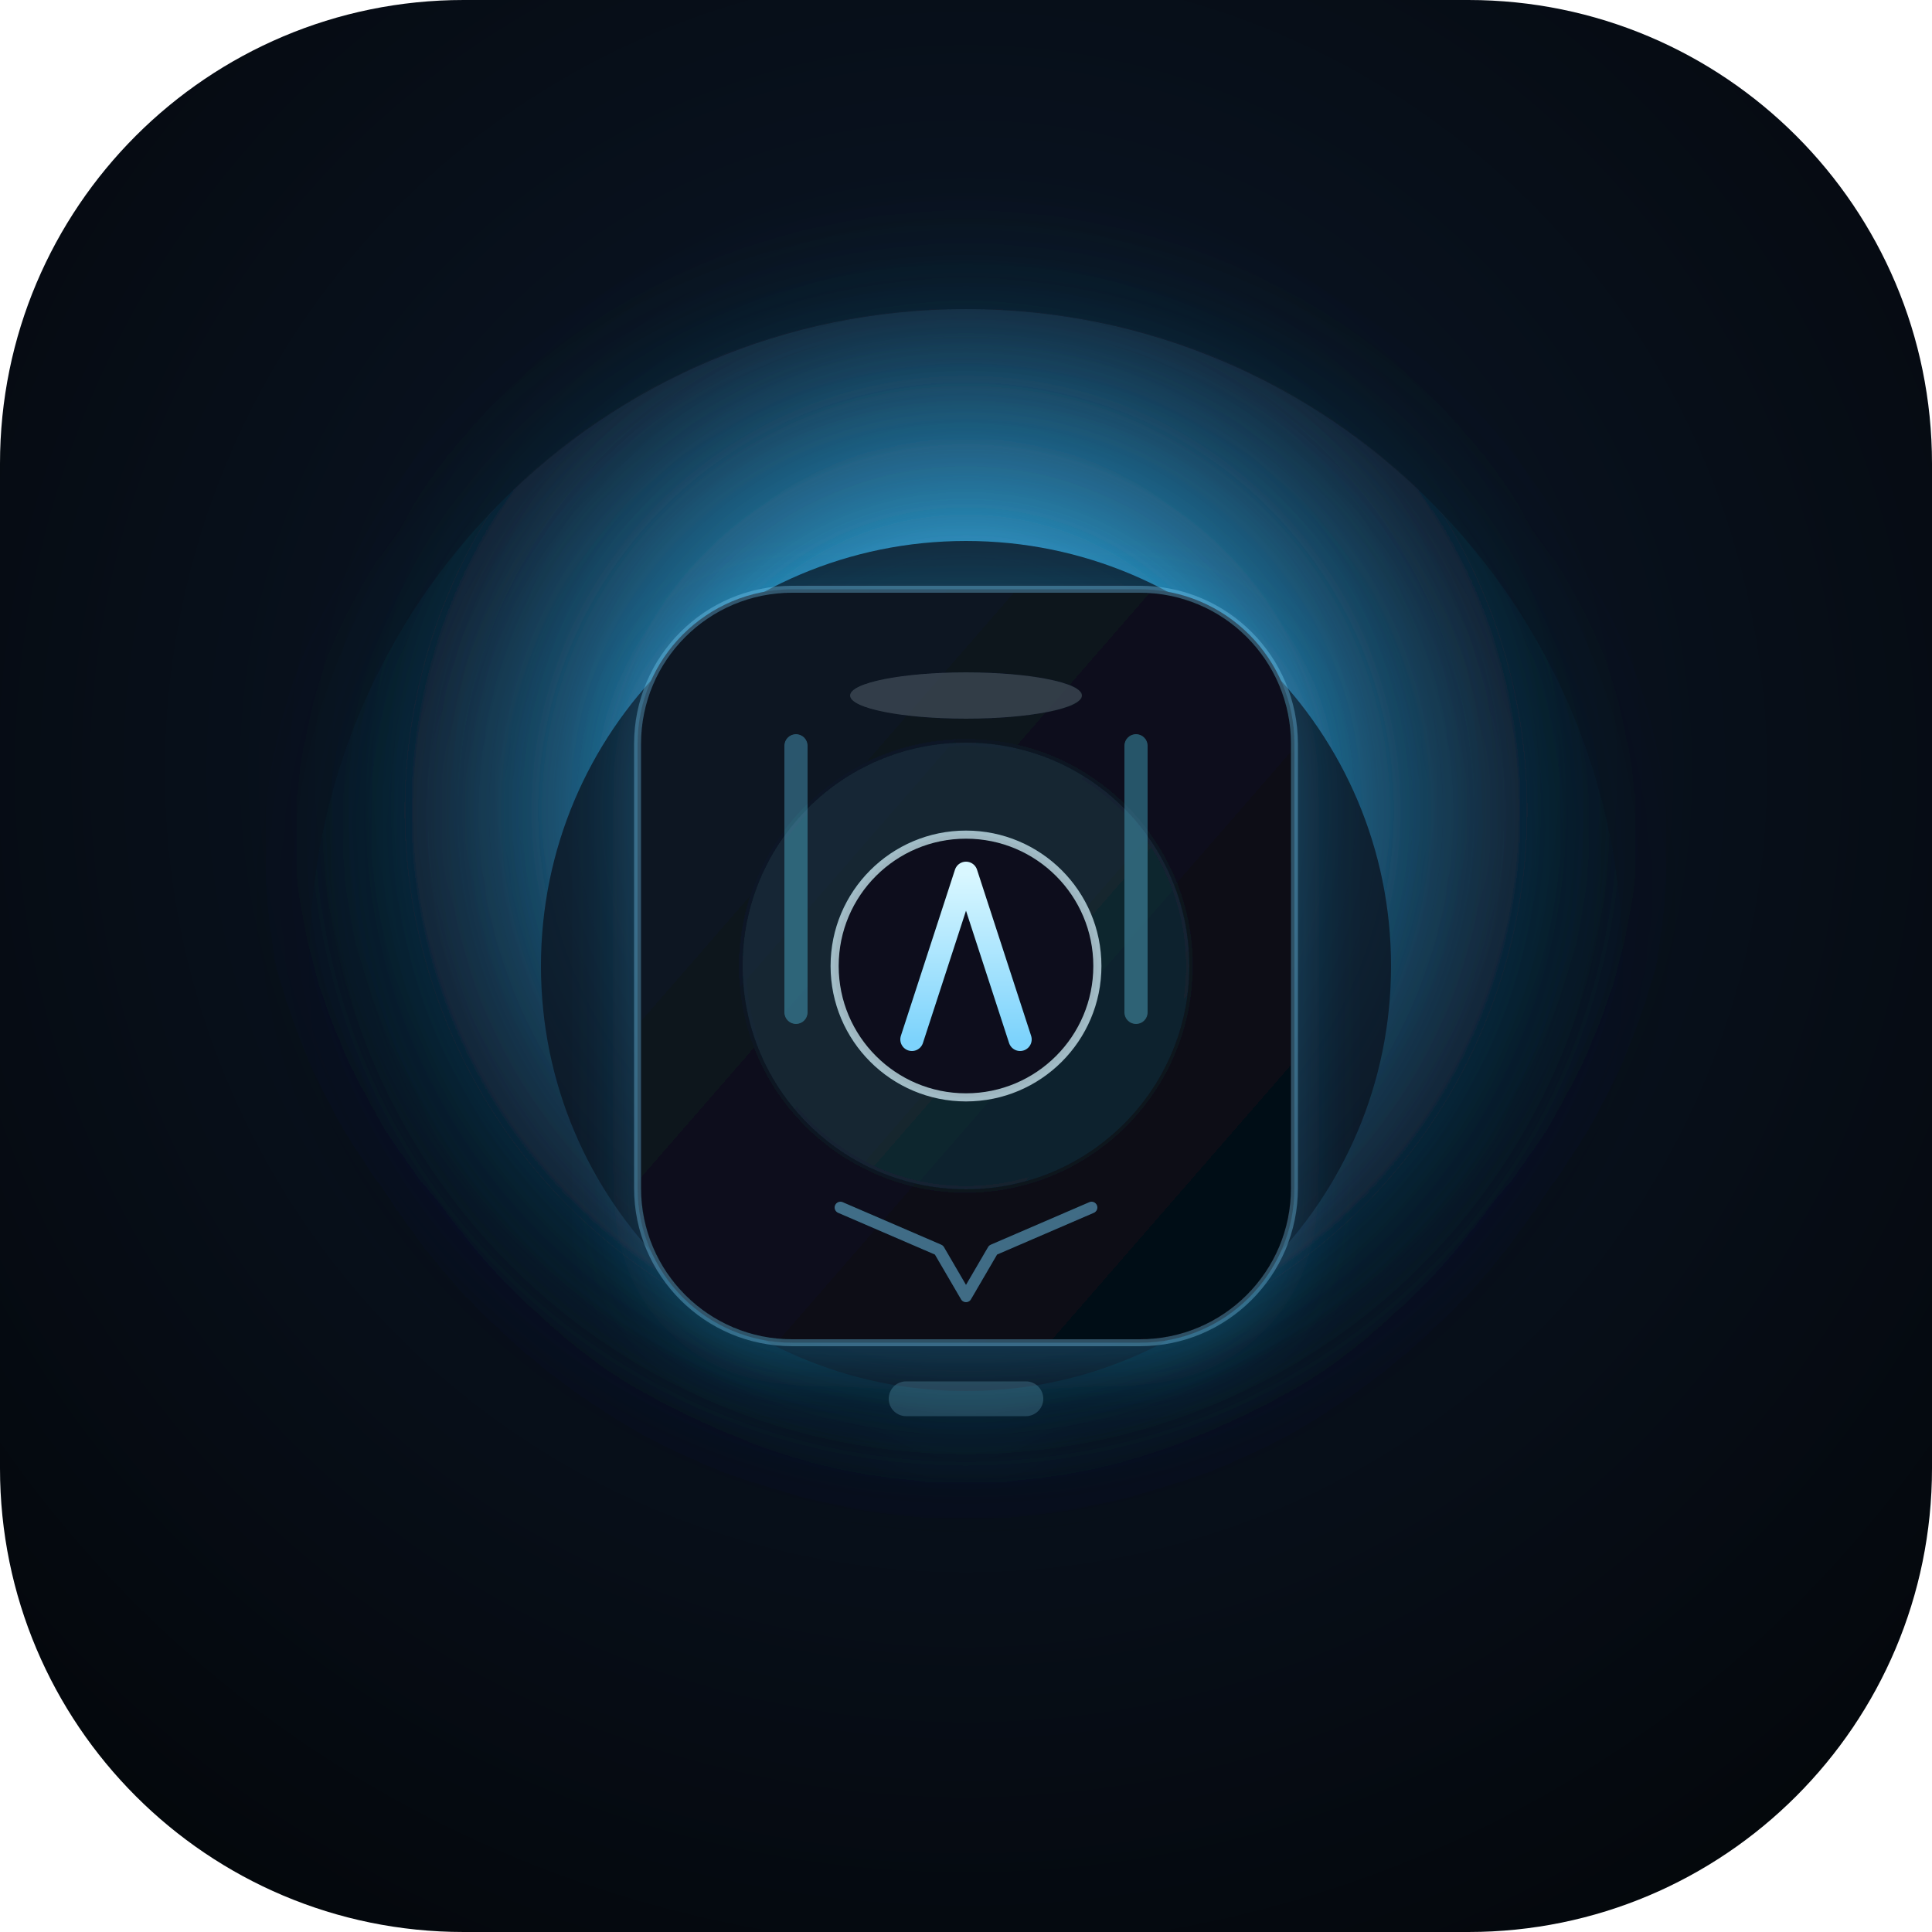
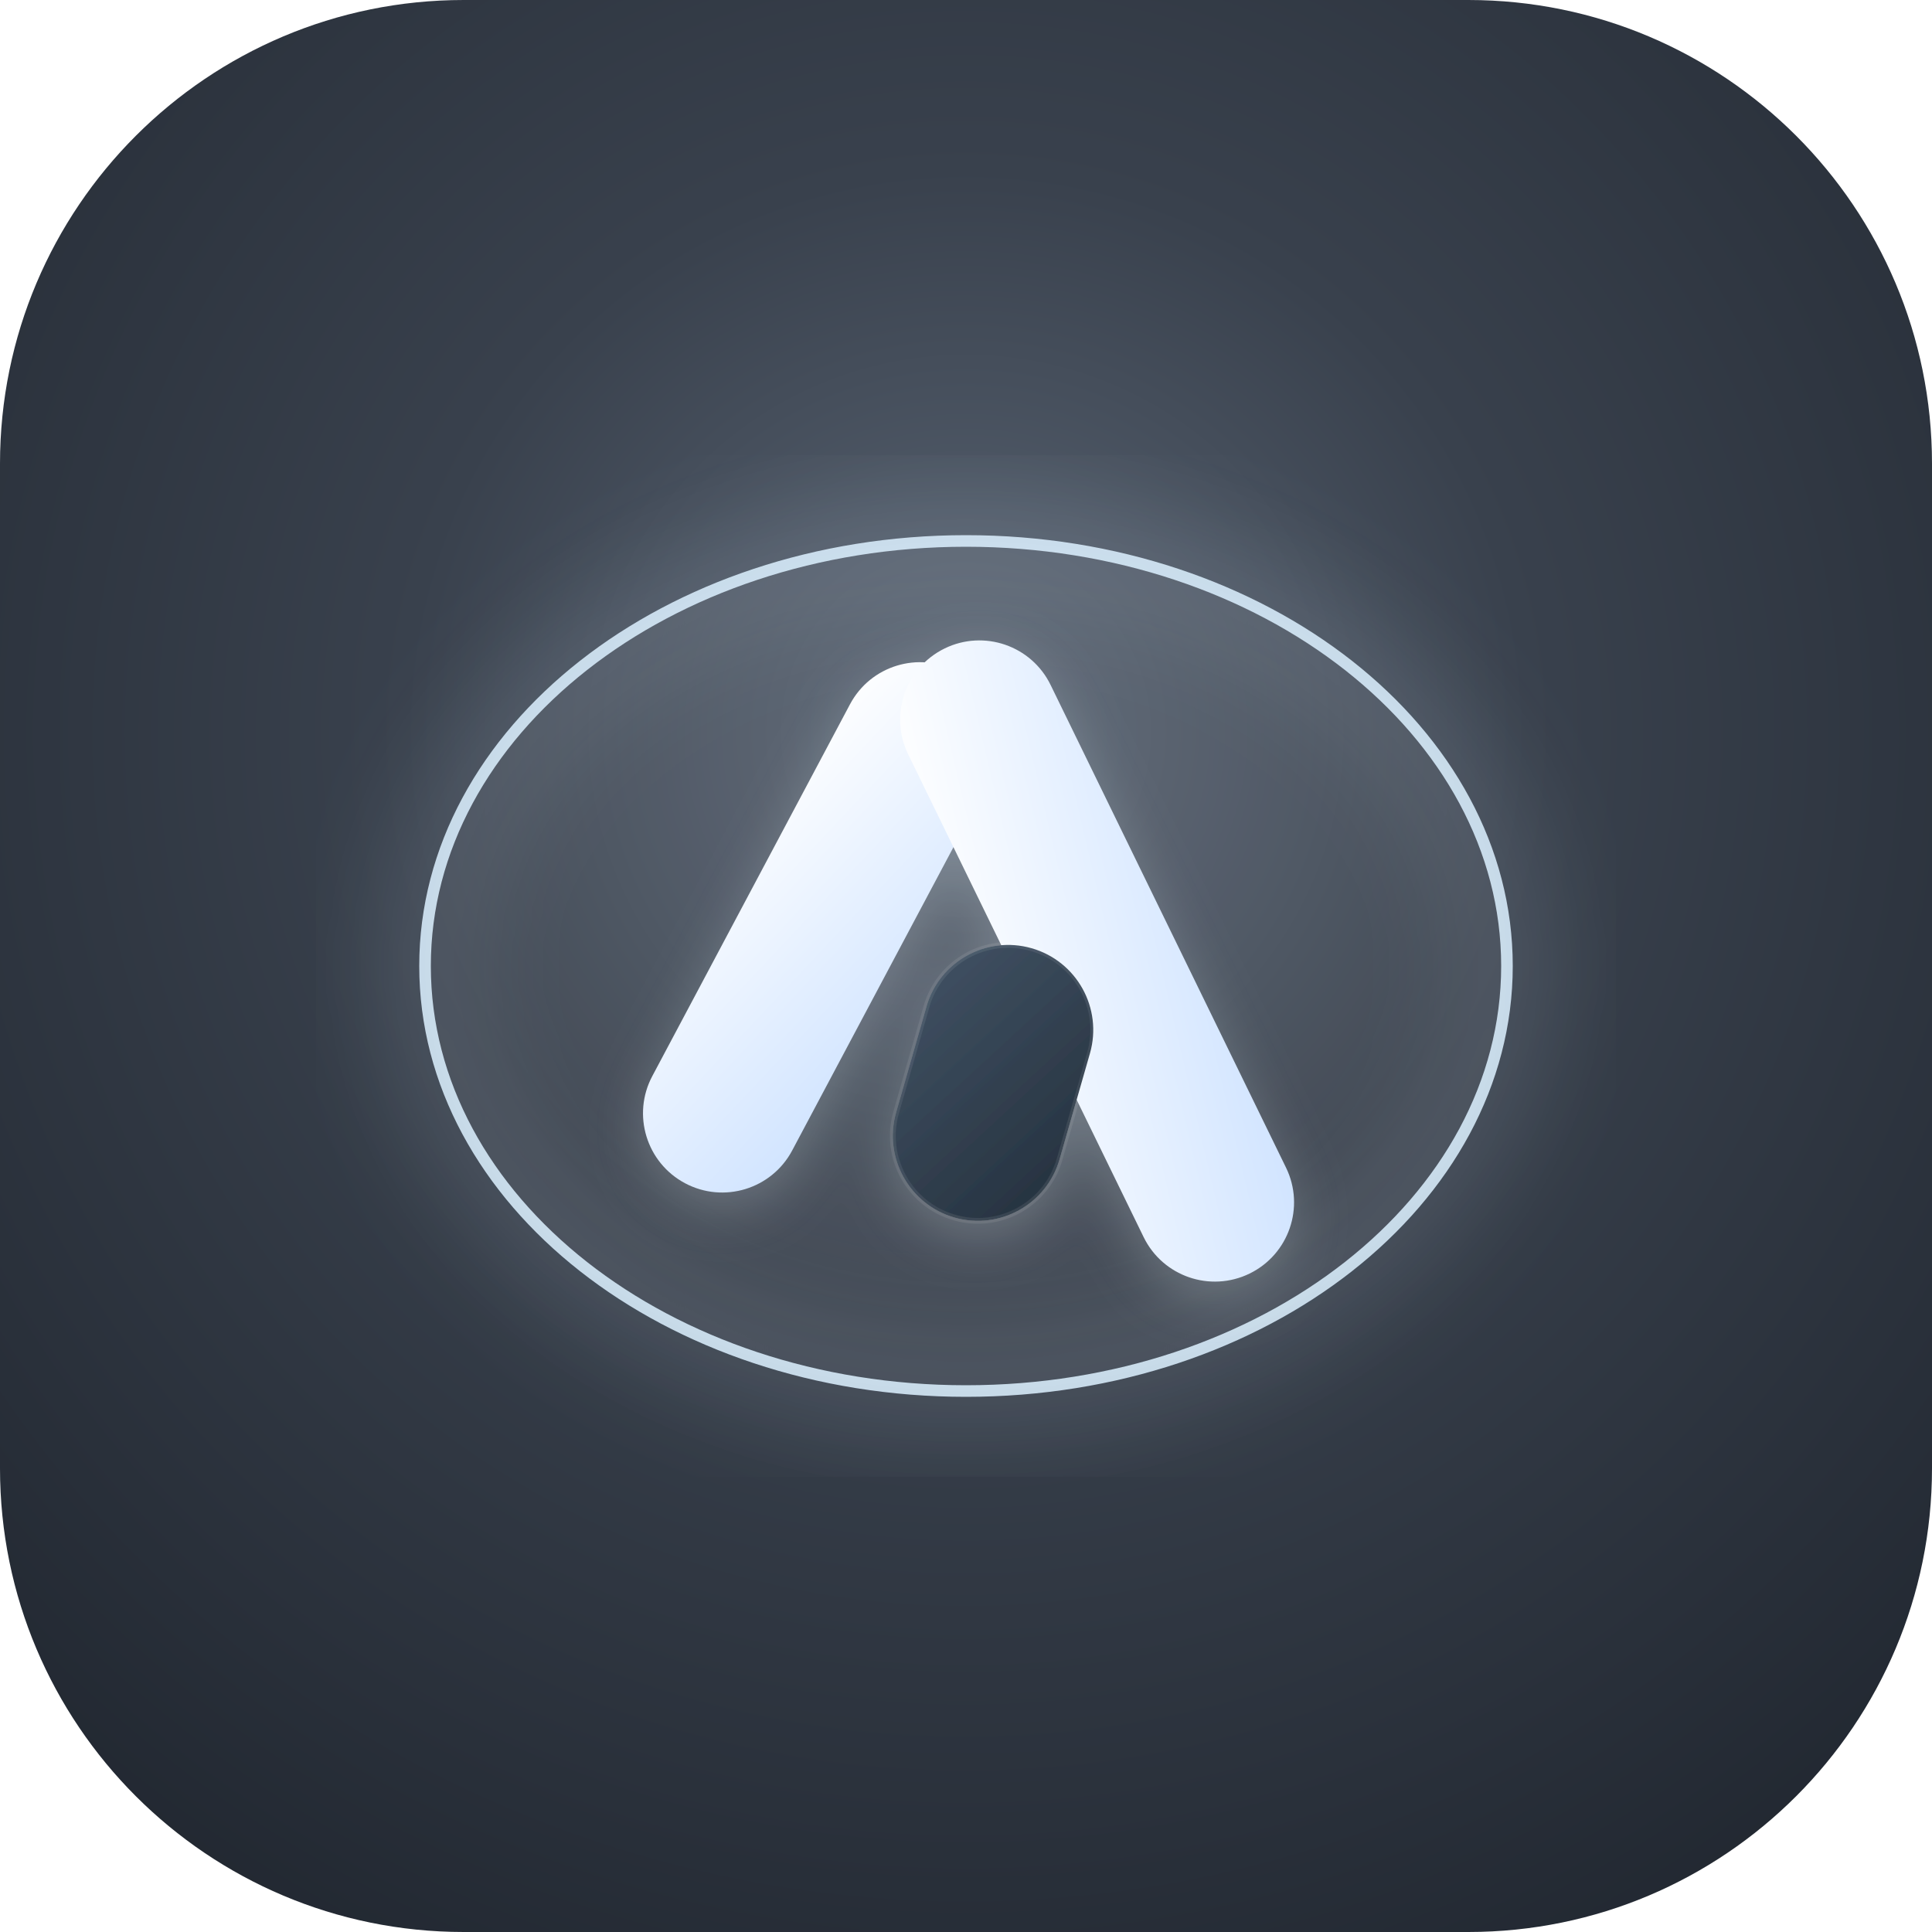
<svg xmlns="http://www.w3.org/2000/svg" width="1024" height="1024">
  <defs>
-     <radialGradient id="bg" cx="50%" cy="40%" r="70%">
-       <stop offset="0%" stop-color="#102033" />
-       <stop offset="45%" stop-color="#08111d" />
-       <stop offset="100%" stop-color="#04070b" />
+     <radialGradient id="bg" cx="50%" cy="38%" r="76%">
+       <stop offset="0%" stop-color="#5c6776" />
+       <stop offset="38%" stop-color="#39414d" />
+       <stop offset="100%" stop-color="#1f252e" />
    </radialGradient>
-     <radialGradient id="halo" cx="50%" cy="38%" r="55%">
-       <stop offset="0%" stop-color="#67e8f9" stop-opacity="0.95" />
-       <stop offset="35%" stop-color="#38bdf8" stop-opacity="0.48" />
-       <stop offset="100%" stop-color="#0f172a" stop-opacity="0" />
+     <radialGradient id="haloGlow" cx="50%" cy="40%" r="55%">
+       <stop offset="0%" stop-color="#e9f7ff" stop-opacity="0.95" />
+       <stop offset="32%" stop-color="#cce6ff" stop-opacity="0.52" />
+       <stop offset="100%" stop-color="#ffffff" stop-opacity="0" />
    </radialGradient>
-     <linearGradient id="sigilBody" x1="0%" y1="0%" x2="100%" y2="100%">
-       <stop offset="0%" stop-color="#0d1725" />
-       <stop offset="100%" stop-color="#050912" />
+     <linearGradient id="markFill" x1="0%" y1="0%" x2="100%" y2="100%">
+       <stop offset="0%" stop-color="#ffffff" />
+       <stop offset="100%" stop-color="#cfe3ff" />
    </linearGradient>
-     <linearGradient id="crest" x1="0%" y1="0%" x2="0%" y2="100%">
-       <stop offset="0%" stop-color="#d9f7ff" />
-       <stop offset="100%" stop-color="#7dd3fc" />
+     <linearGradient id="innerDrop" x1="0%" y1="0%" x2="100%" y2="100%">
+       <stop offset="0%" stop-color="#415264" />
+       <stop offset="100%" stop-color="#24303d" />
    </linearGradient>
    <filter id="blurGlow">
-       <feGaussianBlur stdDeviation="35.84" result="blur" />
+       <feGaussianBlur stdDeviation="28.672" result="blur" />
      <feMerge>
        <feMergeNode in="blur" />
        <feMergeNode in="SourceGraphic" />
      </feMerge>
    </filter>
-     <filter id="softShadow">
-       <feDropShadow dx="0" dy="10.24" stdDeviation="18.432" flood-color="#38bdf8" flood-opacity="0.24" />
+     <filter id="markShadow">
+       <feDropShadow dx="0" dy="8.192" stdDeviation="14.336" flood-color="#f3fbff" flood-opacity="0.22" />
    </filter>
  </defs>
  <rect width="1024" height="1024" fill="url(#bg)" rx="245.76" />
-   <circle cx="512" cy="512" r="348.16" fill="url(#halo)" filter="url(#blurGlow)" />
-   <circle cx="512" cy="512" r="225.28" fill="#0a1320" opacity="0.78" />
-   <g filter="url(#softShadow)">
-     <rect x="337.92" y="312.32" width="348.16" height="399.36" rx="81.92" fill="url(#sigilBody)" stroke="rgba(125,211,252,0.34)" stroke-width="3.686" />
-     <ellipse cx="512" cy="368.64" rx="61.44" ry="12.288" fill="#dff8ff" opacity="0.18" />
-     <rect x="415.744" y="389.12" width="12.288" height="153.6" rx="6.144" fill="#65d8ff" opacity="0.34" />
-     <rect x="595.968" y="389.12" width="12.288" height="153.6" rx="6.144" fill="#65d8ff" opacity="0.34" />
-     <circle cx="512" cy="512" r="118.374" fill="#67e8f9" opacity="0.10" stroke="#7dd3fc" stroke-opacity="0.28" stroke-width="3.686" />
-     <circle cx="512" cy="512" r="69.632" fill="#08111d" stroke="#d8f6ff" stroke-opacity="0.72" stroke-width="4.301" />
-     <path d="M 483.328 550.912 L 512 462.848 L 540.672 550.912" fill="none" stroke="url(#crest)" stroke-width="12.288" stroke-linecap="round" stroke-linejoin="round" />
-     <line x1="494.592" y1="514.048" x2="529.408" y2="514.048" stroke="url(#crest)" stroke-width="9.216" stroke-linecap="round" />
-     <path d="M 445.44 640 L 497.664 662.528 L 512 687.104 L 526.336 662.528 L 578.56 640" fill="none" stroke="#7dd3fc" stroke-opacity="0.48" stroke-width="6.144" stroke-linecap="round" stroke-linejoin="round" />
-     <rect x="471.04" y="732.16" width="81.92" height="18.432" rx="9.216" fill="#89dfff" opacity="0.20" />
+   <ellipse cx="512" cy="512" rx="286.72" ry="225.28" fill="rgba(255,255,255,0.03)" stroke="rgba(221,240,255,0.86)" stroke-width="6.144" filter="url(#blurGlow)" />
+   <g filter="url(#markShadow)">
+     <rect x="393.216" y="337.92" width="83.968" height="307.2" rx="41.984" fill="url(#markFill)" transform="rotate(28 435.2 491.52)" />
+     <rect x="545.792" y="323.584" width="83.968" height="368.64" rx="41.984" fill="url(#markFill)" transform="rotate(-26 587.776 522.24)" />
+     <rect x="481.28" y="499.712" width="90.112" height="148.48" rx="45.056" fill="url(#innerDrop)" stroke="rgba(255,255,255,0.08)" stroke-width="3.072" transform="rotate(16 526.336 573.952)" />
  </g>
</svg>
